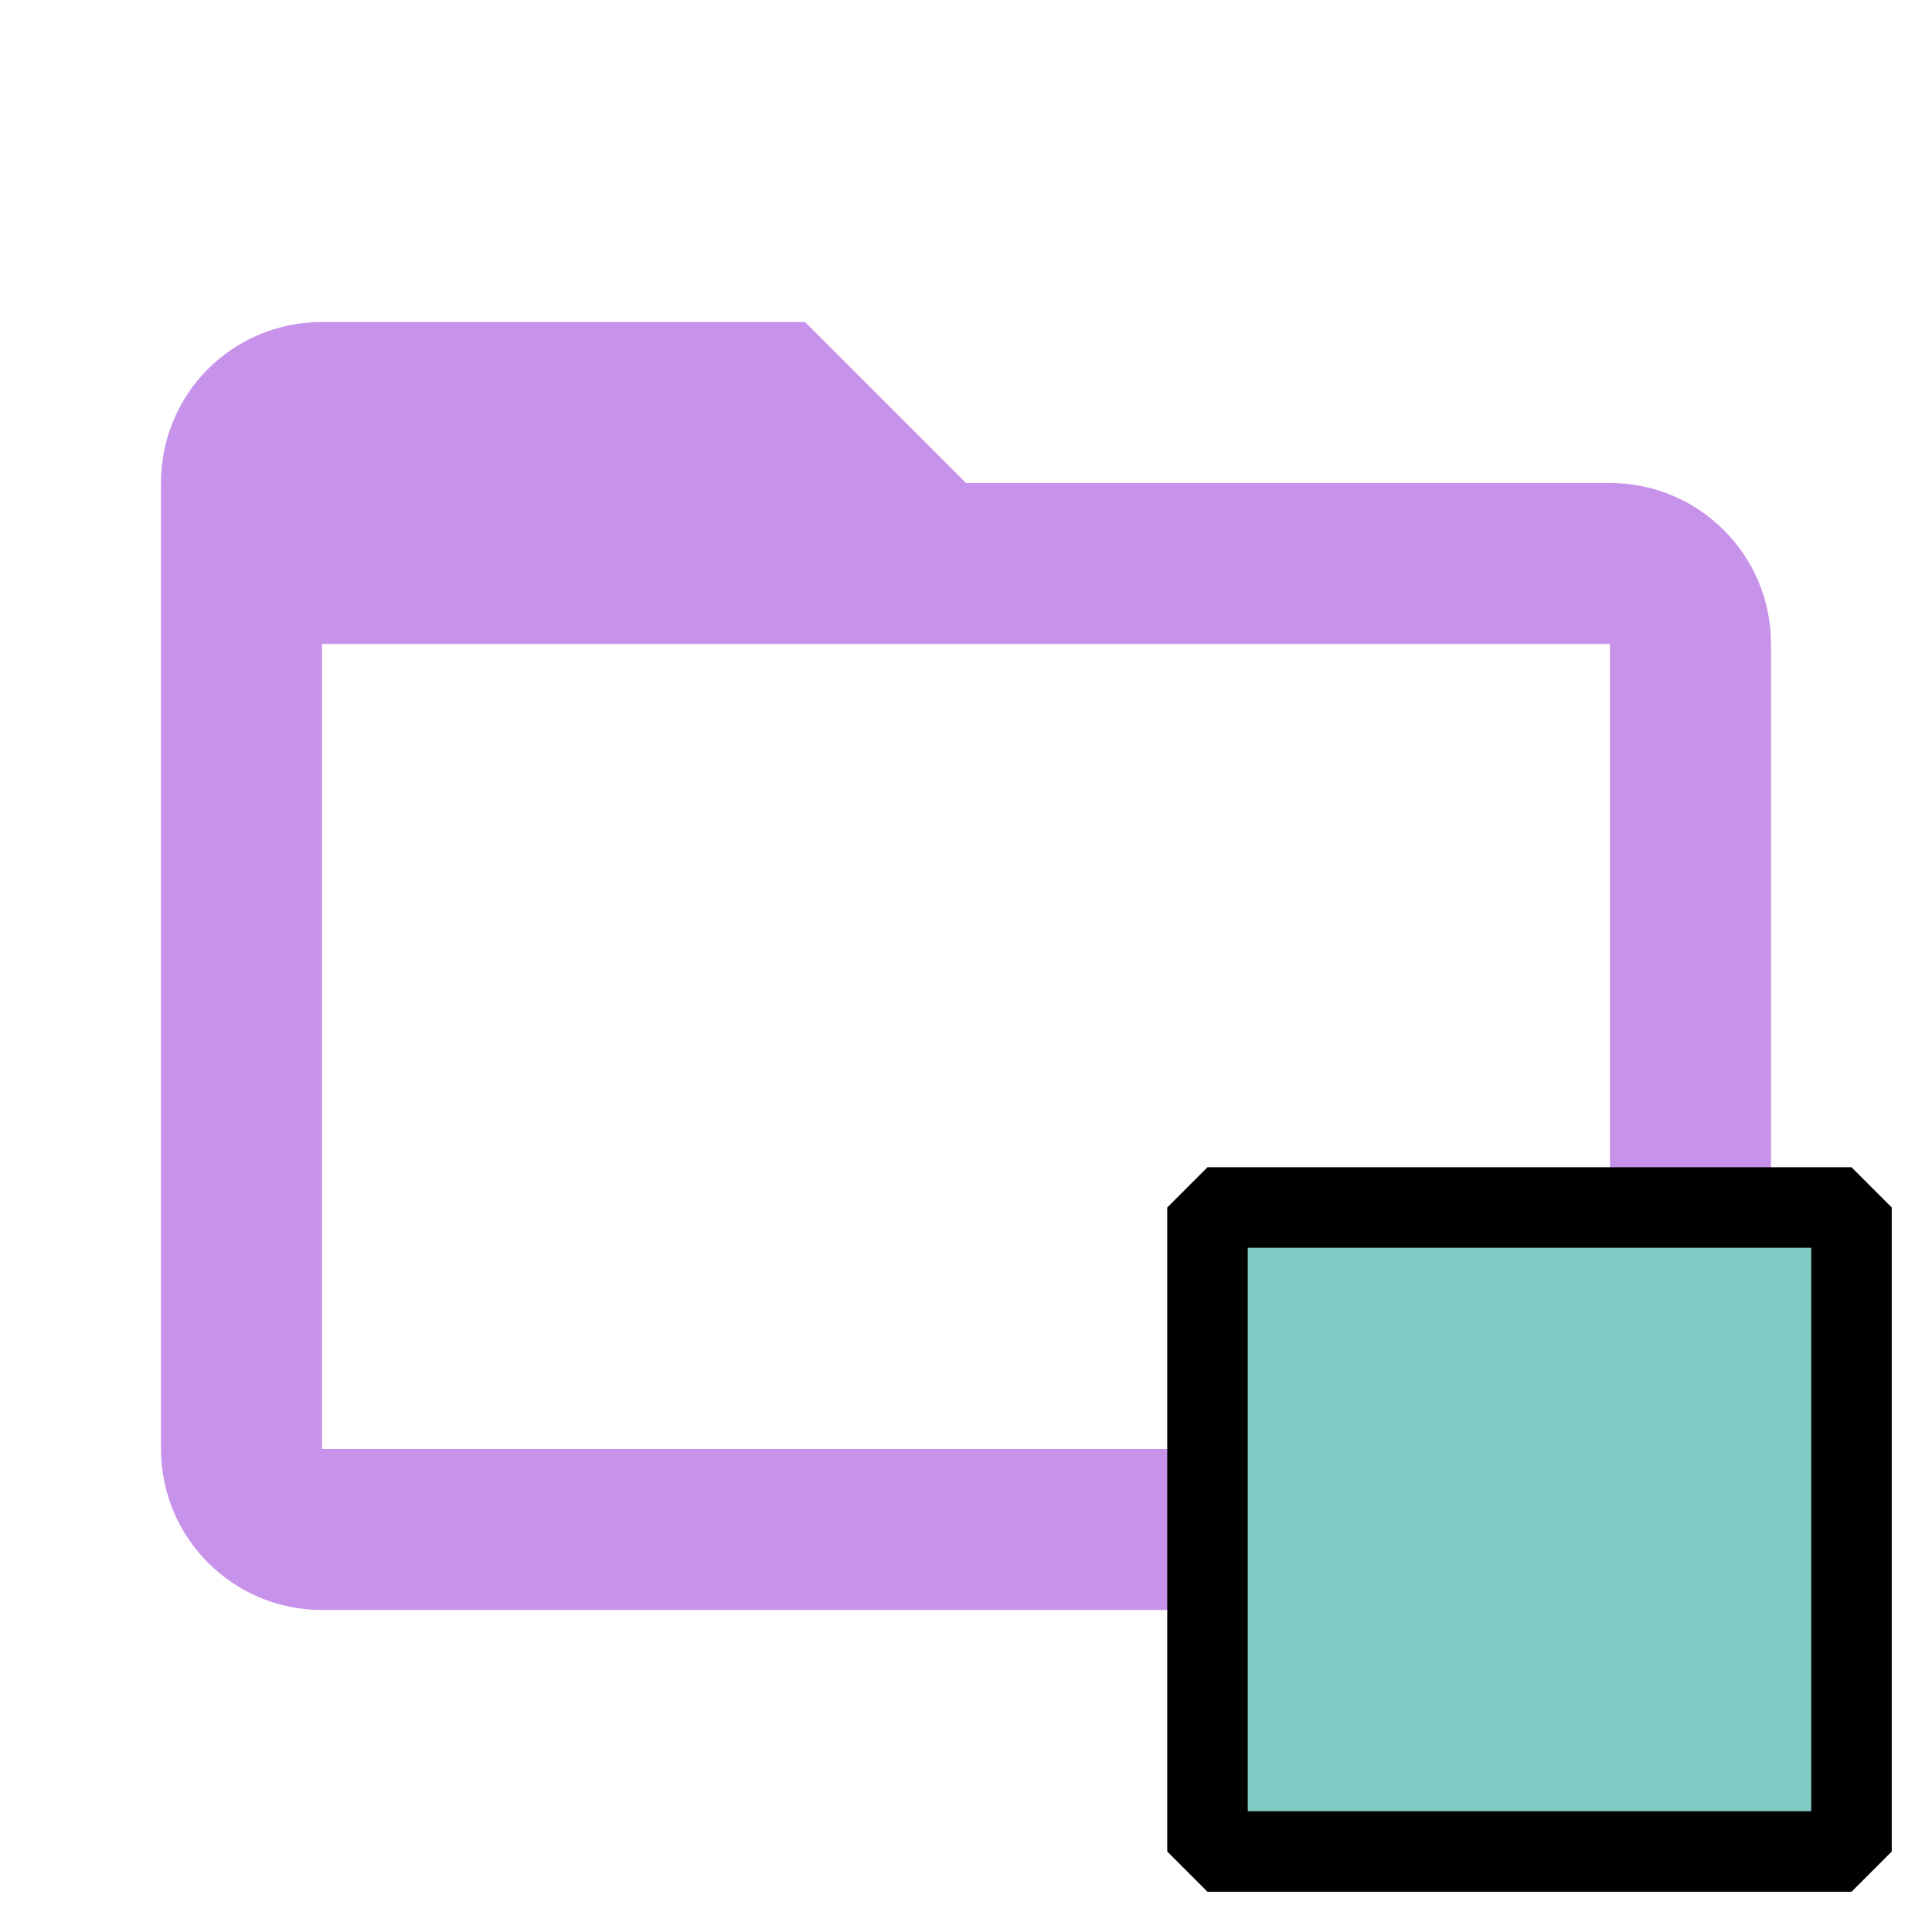
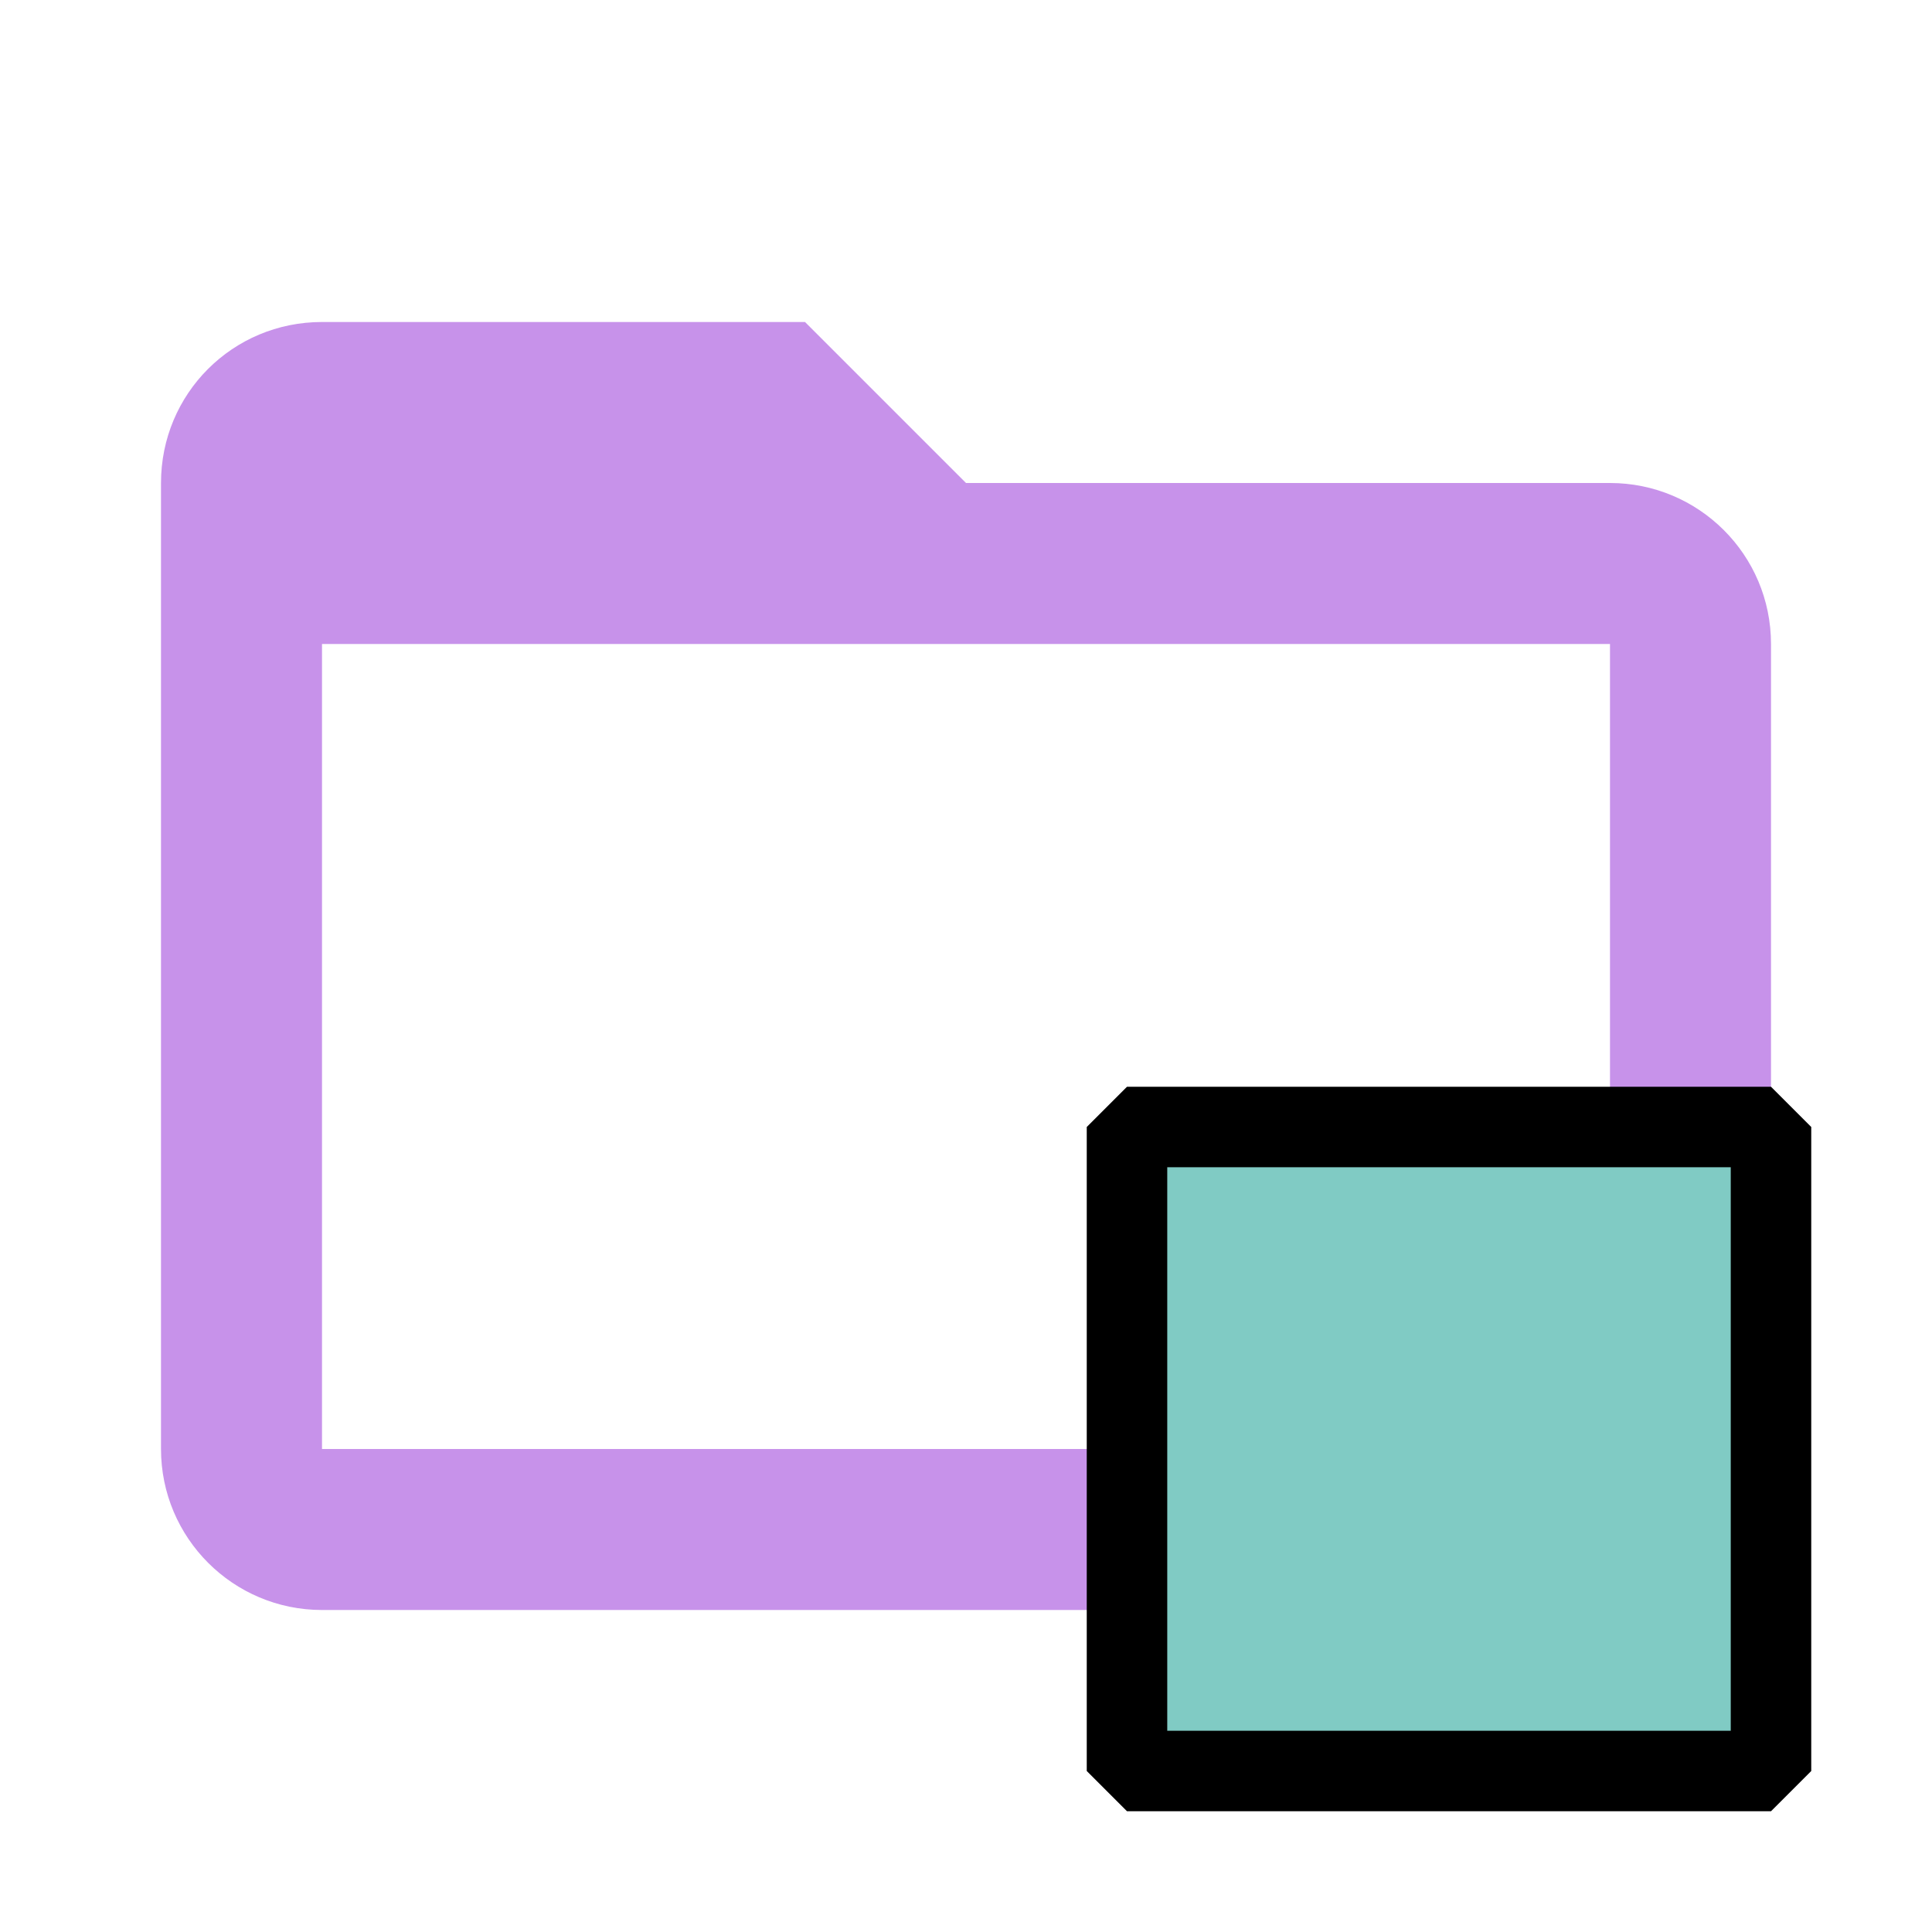
<svg xmlns="http://www.w3.org/2000/svg" clip-rule="evenodd" fill-rule="evenodd" stroke-linejoin="round" stroke-miterlimit="1.414" version="1.1" viewBox="0 0 24 24" width="16px" height="16px" xml:space="preserve">
  <path id="svg_1" d="m20,18l-16,0l0,-10l16,0m0,-2l-8,0l-2,-2l-6,0c-1.11,0 -2,0.89 -2,2l0,12a2,2 0 0 0 2,2l16,0a2,2 0 0 0 2,-2l0,-10c0,-1.11 -0.9,-2 -2,-2z" fill="#C792EA" />
-   <rect width="8px" height="8px" fill="#80cbc4" stroke="#000000" stroke-width="1px" stroke-linecap="round" stroke-linejoin="bevel" x="15px" y="15px" />
+   <rect width="8px" height="8px" fill="#80cbc4" stroke="#000000" stroke-width="1px" stroke-linecap="round" stroke-linejoin="bevel" x="14px" y="14px" />
</svg>
